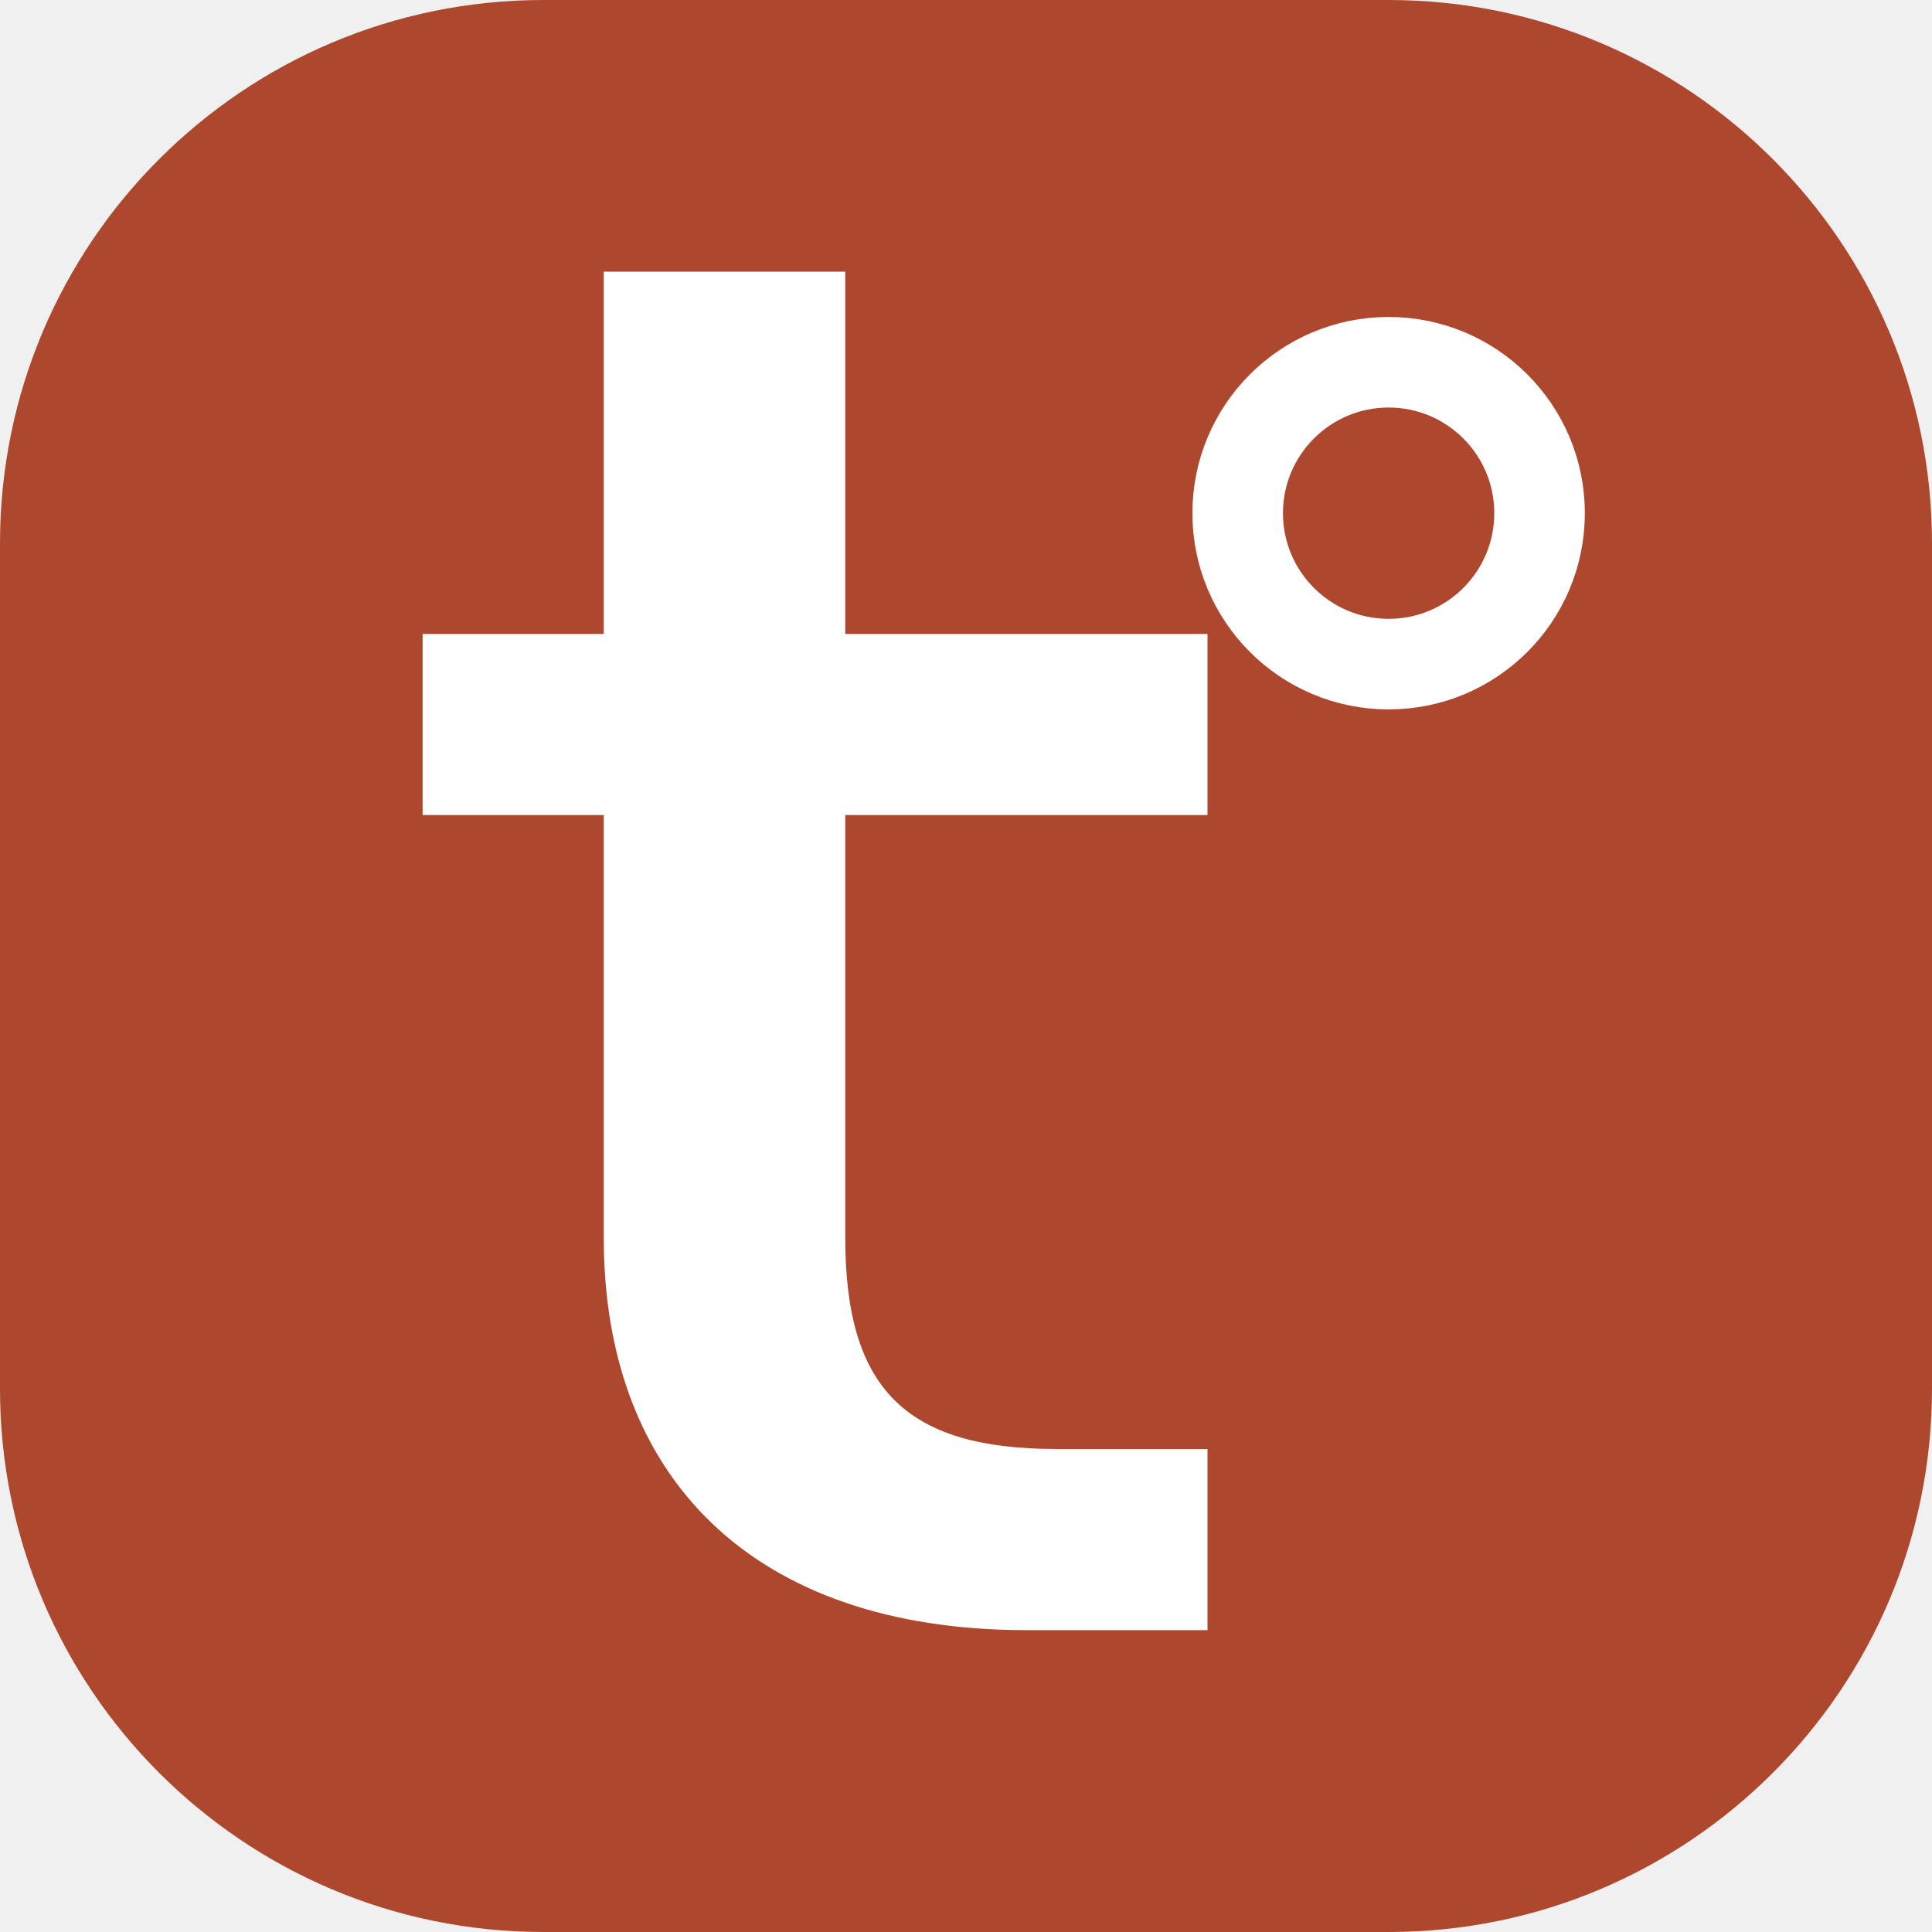
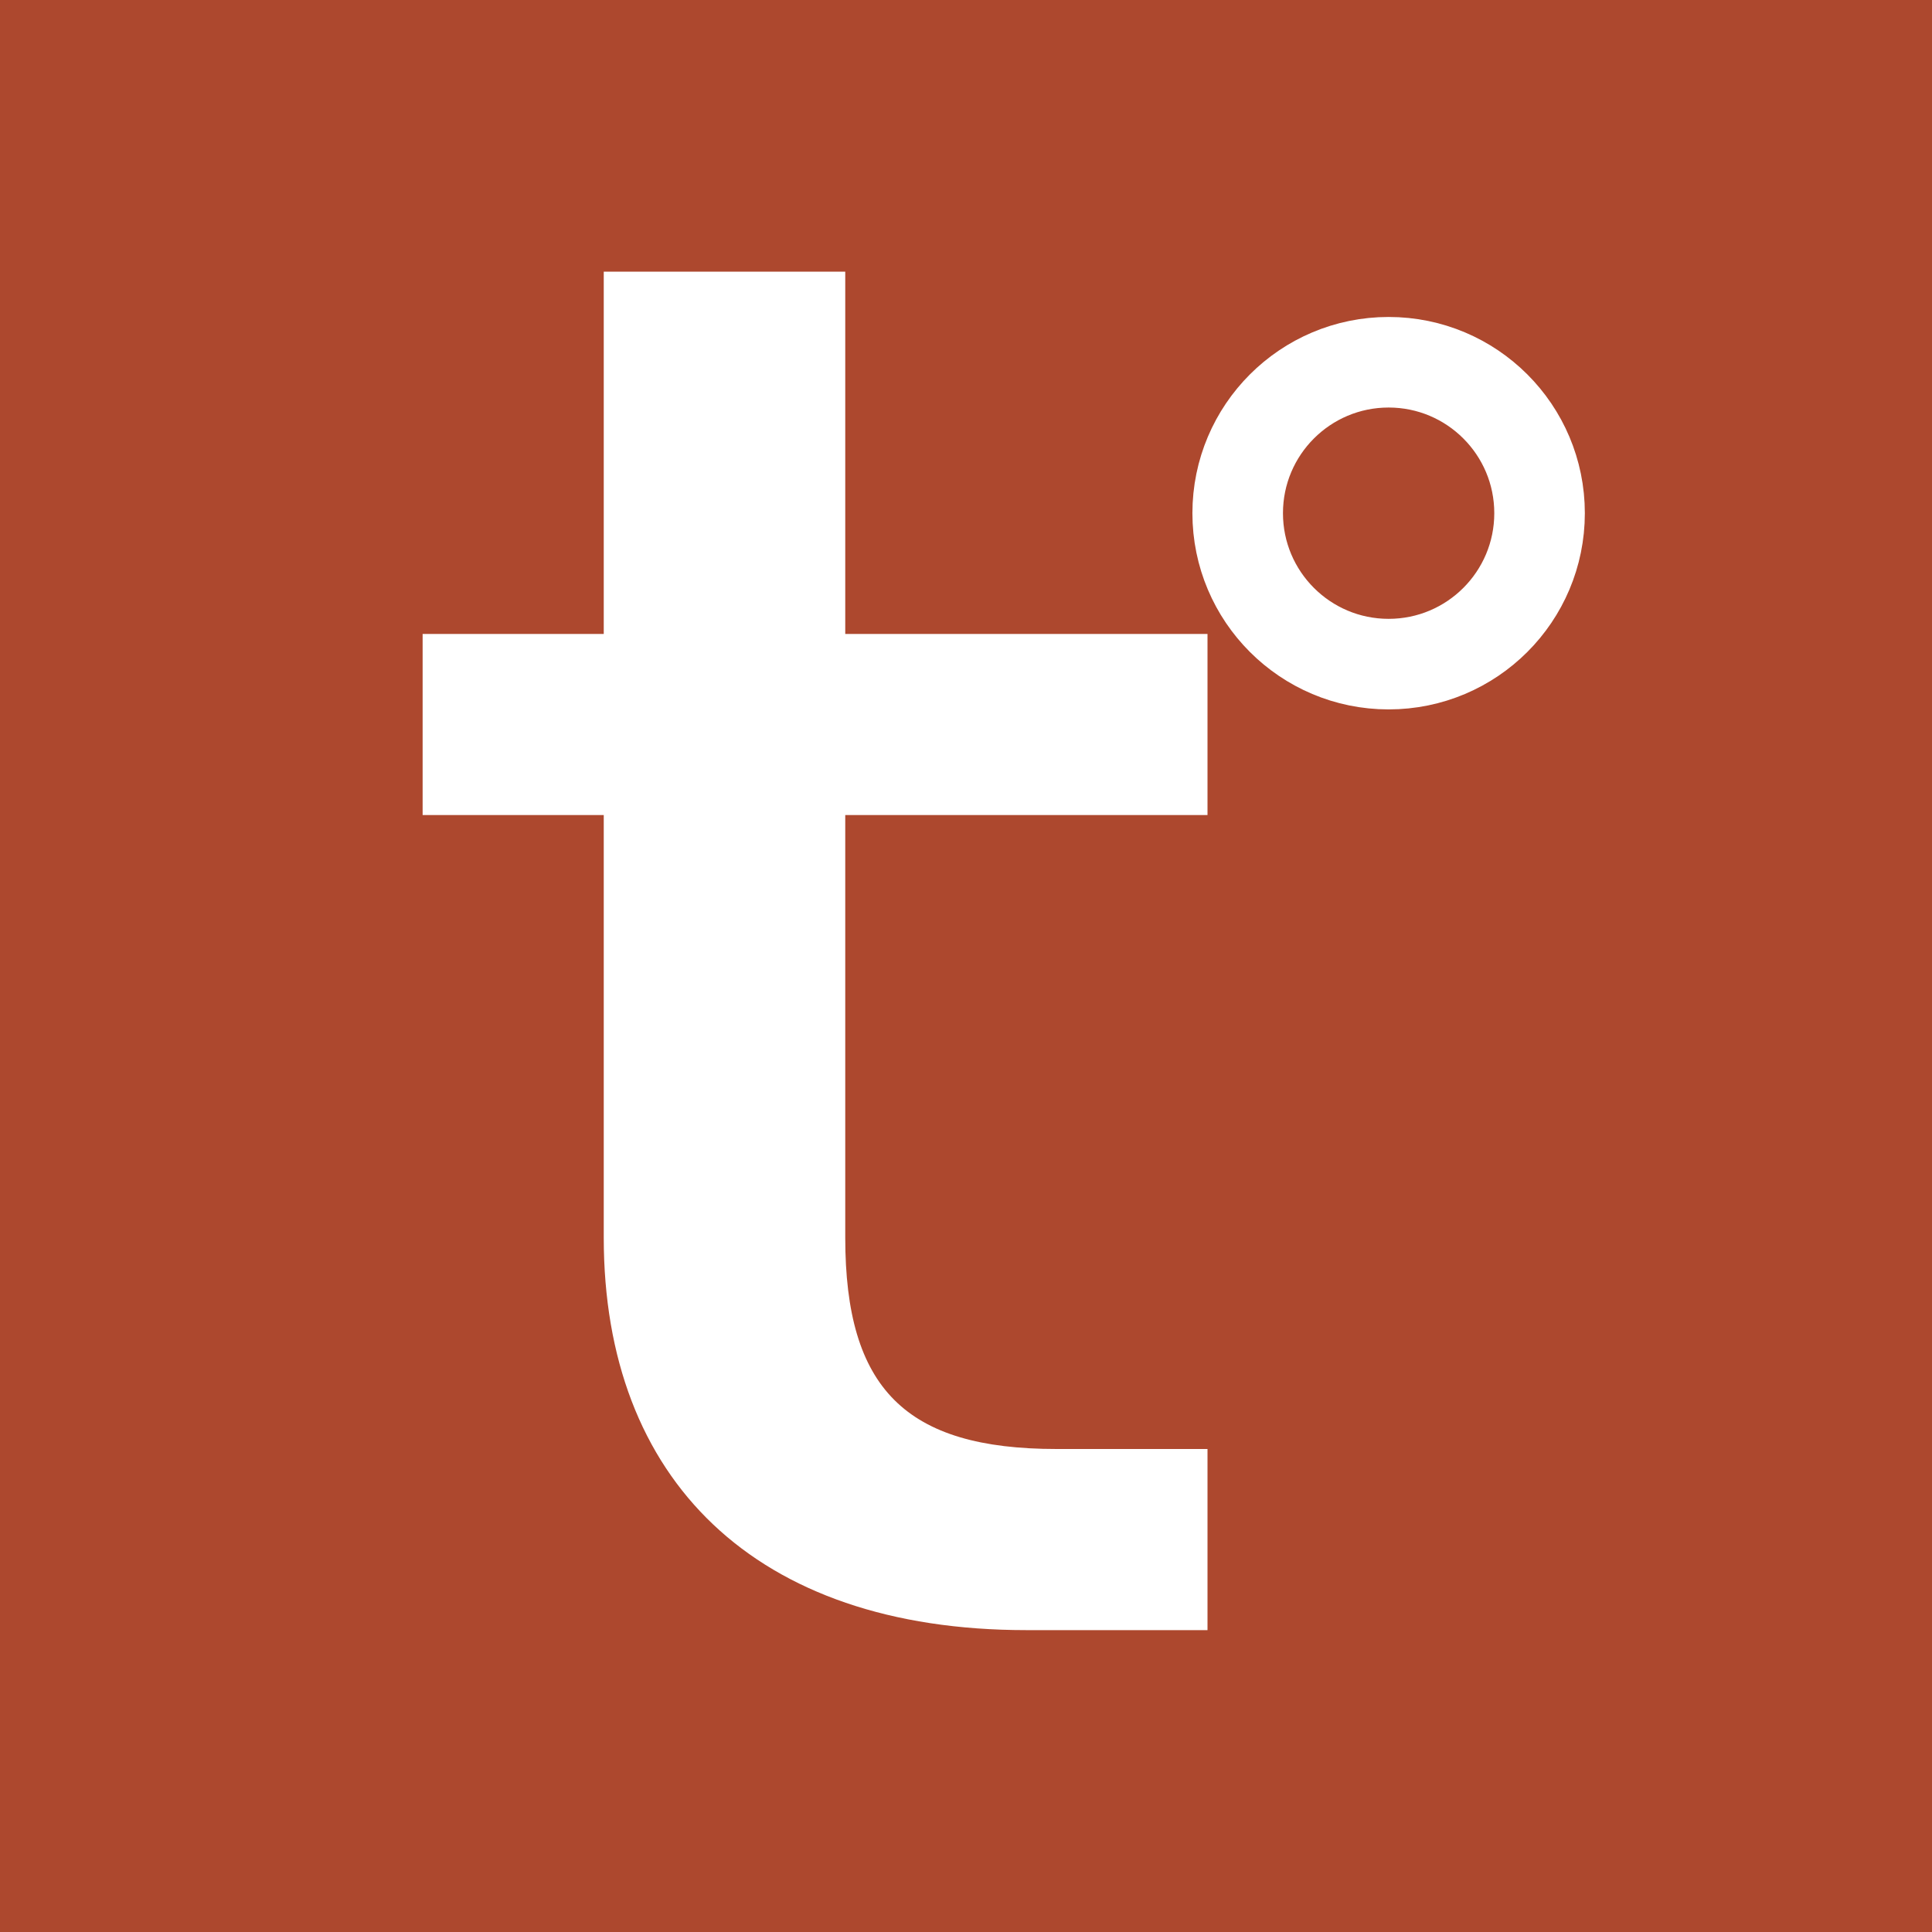
<svg xmlns="http://www.w3.org/2000/svg" viewBox="0 0 64 64">
-   <rect width="64" height="64" rx="18" fill="#ad482e" />
+   <rect width="64" height="64" fill="#ad482e" />
  <path d="M27 15v12h12v6H27v14c0 5 2 7 7 7h5v6h-6c-9 0-14-5-14-13V33h-6v-6h6V15z" fill="#fff" transform="translate(1 -6)" />
  <circle cx="46" cy="17" r="5" fill="none" stroke="#fff" stroke-width="3" />
</svg>
